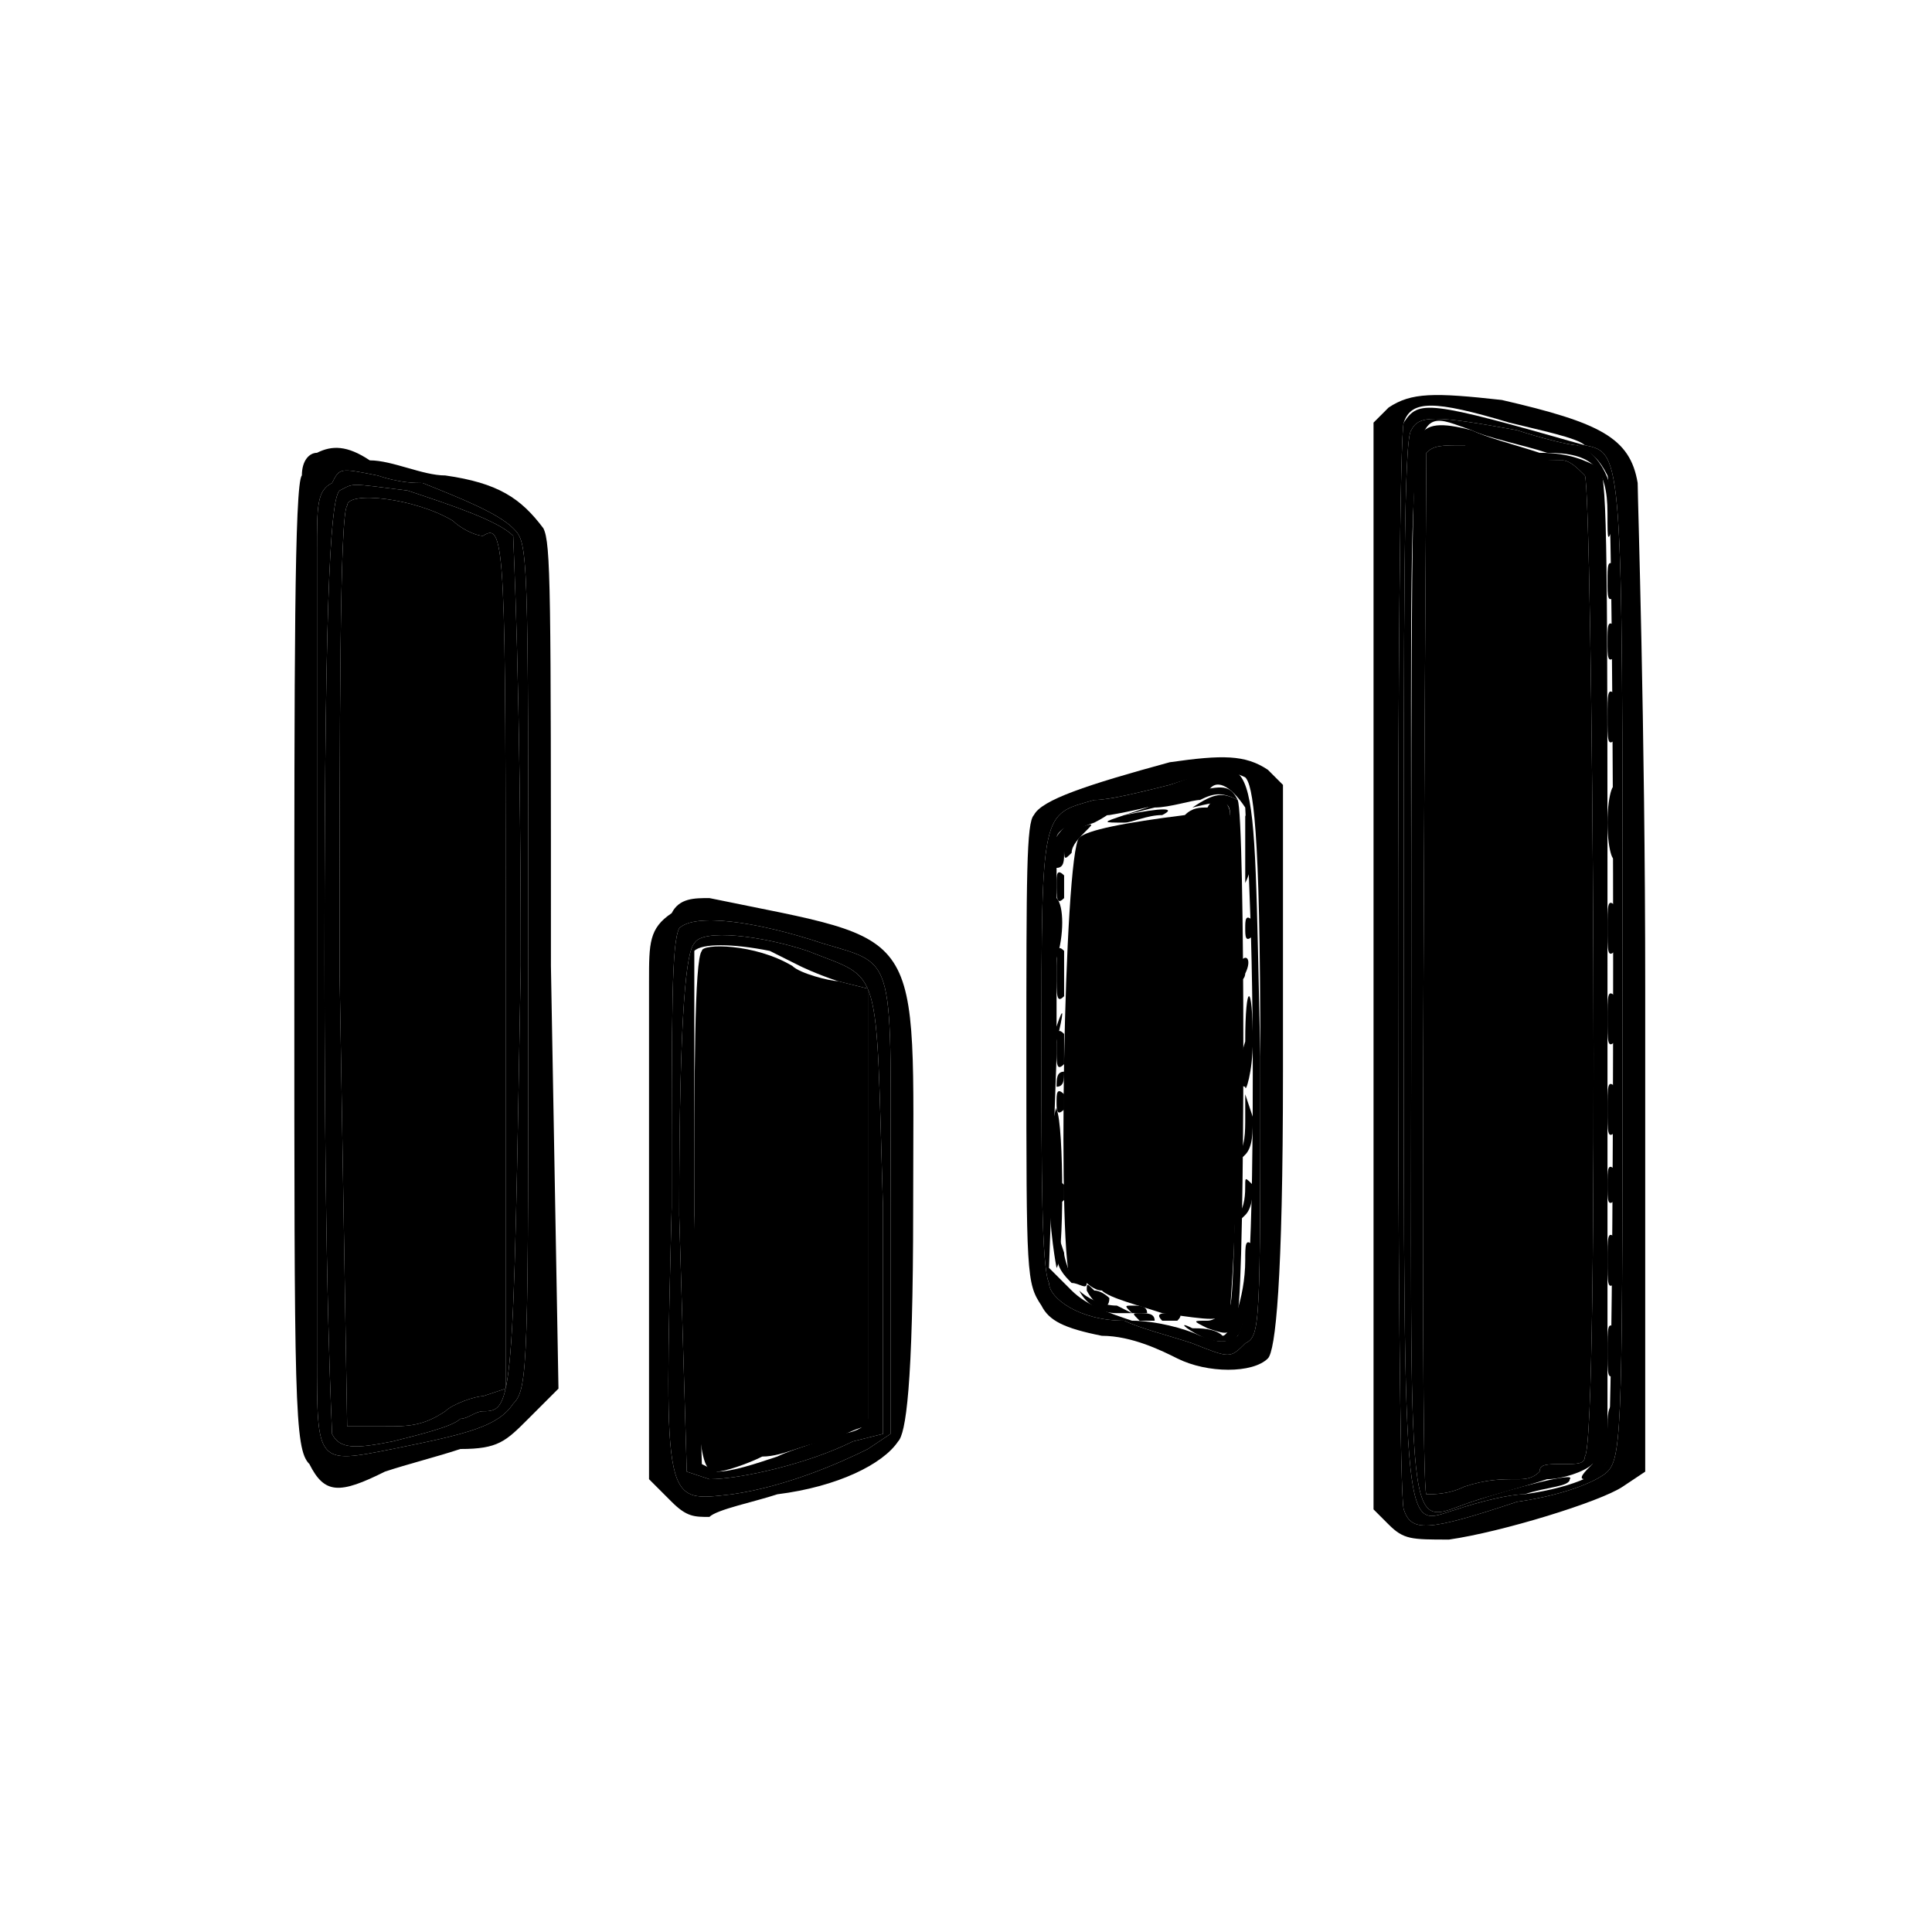
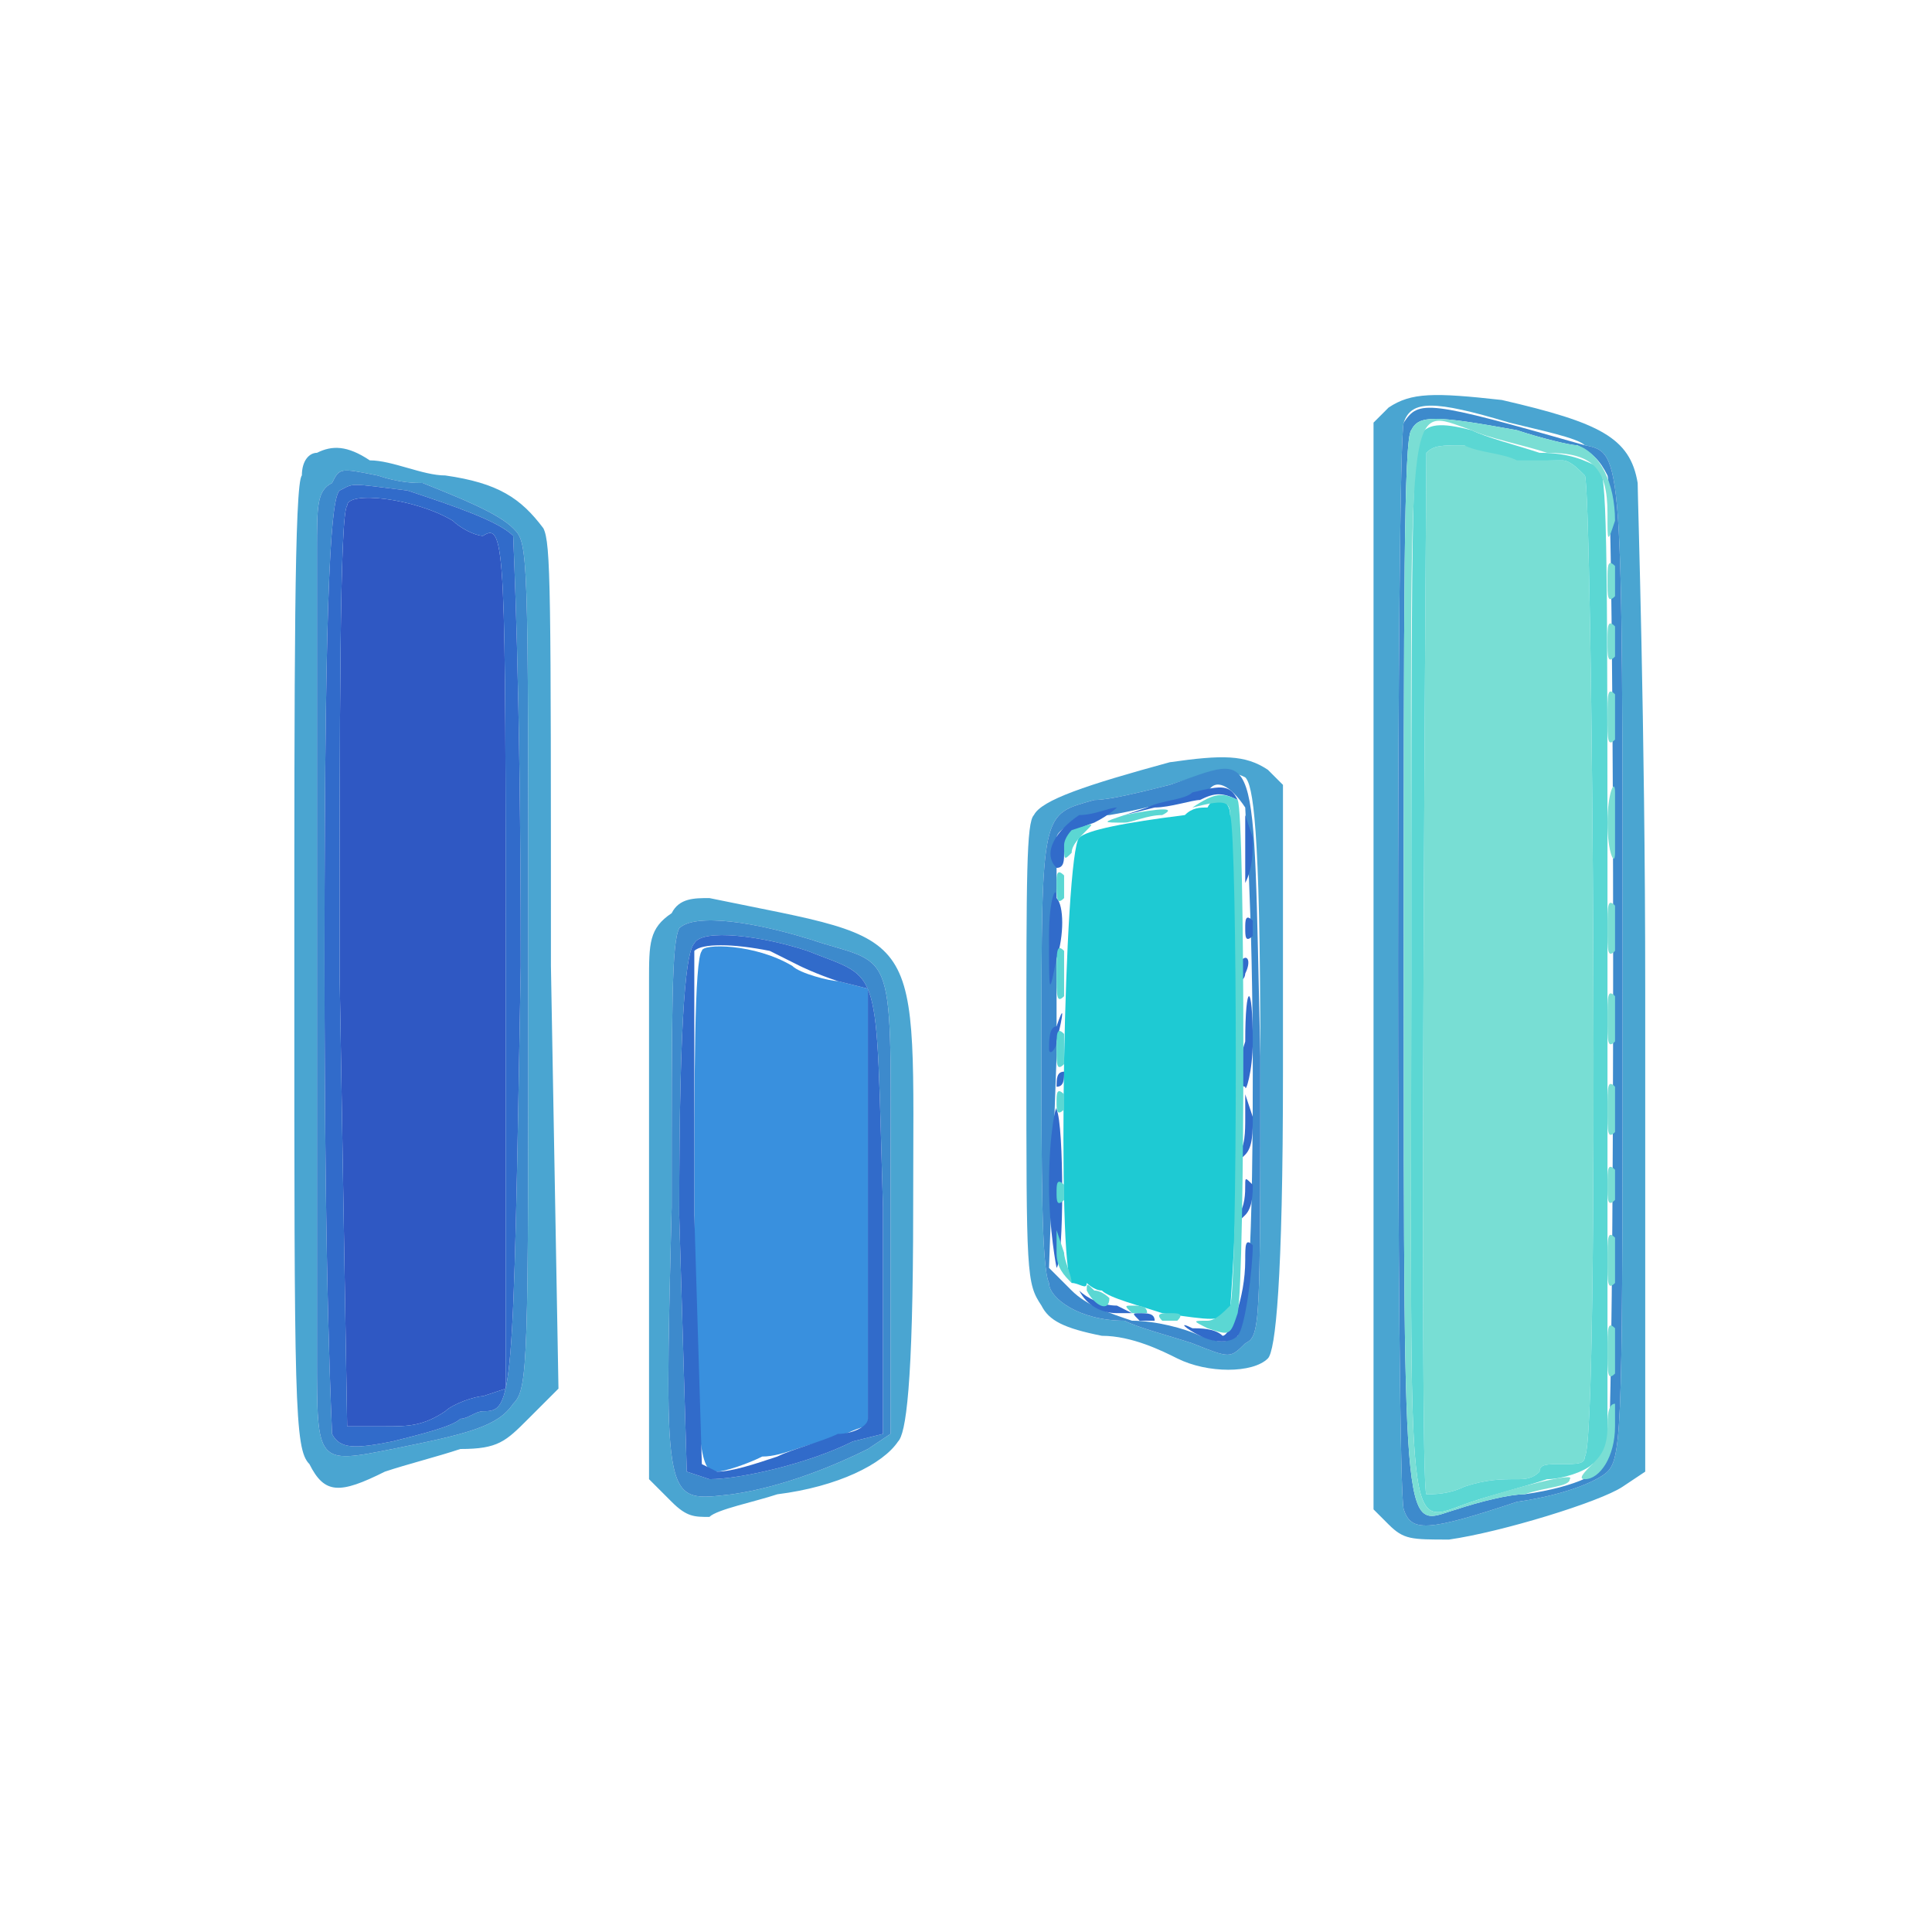
<svg xmlns="http://www.w3.org/2000/svg" width="256" height="256" viewBox="0 0 256 256">
-   <g transform="translate(0,256) scale(1,-1)" fill="currentColor" stroke="none">
+   <g transform="translate(0,256) scale(1,-1)" fill="#78ded4" stroke="none">
    <path d="M189 196 c0 -1 -1 -137 0 -138 1 0 3 0 5 1 3 1 5 1 7 1 1 0 2 0 3 1 0 1 1 1 3 1 2 0 3 0 3 1 2 2 1 129 0 130 -1 1 -2 2 -3 2 -4 0 -9 1 -13 2 -3 0 -4 0 -5 -1z" />
  </g>
-   <g transform="translate(0,256) scale(1,-1)" fill="currentColor" stroke="none">
+   <g transform="translate(0,256) scale(1,-1)" fill="#4aa5d1" stroke="none">
    <path d="M184 202 l-2 -2 0 -72 0 -72 2 -2 c2 -2 3 -2 8 -2 7 1 20 5 23 7 l3 2 0 64 c0 35 -1 65 -1 67 -1 6 -5 8 -18 11 -9 1 -12 1 -15 -1z m16 -2 c4 -1 9 -2 10 -3 5 -1 5 -1 5 -70 0 -59 0 -64 -2 -66 -1 -1 -5 -3 -12 -4 -12 -4 -14 -4 -15 -1 -1 3 -1 141 0 144 1 3 4 3 14 0z M42 196 c-1 0 -2 -1 -2 -3 -1 -1 -1 -26 -1 -66 0 -57 0 -63 2 -65 2 -4 4 -4 10 -1 3 1 7 2 10 3 5 0 6 1 9 4 l4 4 -1 56 c0 50 0 56 -1 58 -3 4 -6 6 -13 7 -3 0 -7 2 -10 2 -3 2 -5 2 -7 1z m8 -3 c3 -1 5 -1 6 -1 5 -2 10 -4 12 -6 2 -2 2 -2 2 -58 0 -53 0 -56 -2 -58 -2 -3 -6 -4 -16 -6 -10 -2 -10 -2 -10 12 0 9 0 74 0 107 0 6 0 8 2 9 1 2 1 2 6 1z M155 155 c-11 -3 -17 -5 -18 -7 -1 -1 -1 -8 -1 -32 0 -29 0 -30 2 -33 1 -2 3 -3 8 -4 4 0 8 -2 10 -3 4 -2 10 -2 12 0 1 1 2 10 2 38 l0 38 -2 2 c-3 2 -6 2 -13 1z m10 -2 c1 -1 2 -6 2 -37 0 -36 0 -37 -2 -38 -2 -2 -2 -2 -7 0 -3 1 -7 2 -9 3 -6 0 -10 3 -10 5 -1 2 -1 15 -1 31 0 32 0 31 7 33 2 0 6 1 10 2 6 2 8 2 10 1z M89 135 c-3 -2 -3 -4 -3 -9 0 -3 0 -19 0 -36 l0 -30 3 -3 c2 -2 3 -2 5 -2 1 1 6 2 9 3 8 1 14 4 16 7 1 1 2 7 2 31 0 38 2 35 -27 41 -2 0 -4 0 -5 -2z m20 -4 c10 -3 9 -1 9 -35 l0 -30 -3 -2 c-4 -2 -11 -5 -18 -6 -9 -1 -9 -2 -8 38 0 27 0 35 1 37 2 2 10 1 19 -2z" />
  </g>
-   <g transform="translate(0,256) scale(1,-1)" fill="currentColor" stroke="none">
+   <g transform="translate(0,256) scale(1,-1)" fill="#2f58c3" stroke="none">
    <path d="M46 189 c-1 -1 -1 -29 -1 -62 l1 -60 5 0 c3 0 5 0 8 2 1 1 4 2 5 2 l3 1 0 55 c0 56 0 60 -3 58 -1 0 -3 1 -4 2 -5 3 -14 4 -14 2z" />
  </g>
-   <g transform="translate(0,256) scale(1,-1)" fill="currentColor" stroke="none">
+   <g transform="translate(0,256) scale(1,-1)" fill="#3990de" stroke="none">
    <path d="M93 130 c-1 -1 -1 -17 -1 -35 0 -33 1 -34 3 -34 1 0 4 1 6 2 3 0 6 2 9 2 2 1 4 2 5 2 0 1 0 12 0 30 l0 28 -4 1 c-1 0 -5 1 -6 2 -5 3 -12 3 -12 2z" />
  </g>
-   <g transform="translate(0,256) scale(1,-1)" fill="currentColor" stroke="none">
+   <g transform="translate(0,256) scale(1,-1)" fill="#1ecad3" stroke="none">
    <path d="M160 149 c-1 0 -2 0 -3 -1 -8 -1 -13 -2 -14 -3 -2 -2 -3 -57 -1 -59 1 0 2 -1 2 0 0 0 1 -1 2 -1 1 -1 5 -2 8 -3 7 -1 7 -1 9 0 0 2 1 10 1 33 0 17 0 32 -1 33 0 2 -2 3 -3 1z" />
  </g>
-   <g transform="translate(0,256) scale(1,-1)" fill="currentColor" stroke="none">
+   <g transform="translate(0,256) scale(1,-1)" fill="#3d8acc" stroke="none">
    <path d="M186 200 c-1 -3 -1 -141 0 -144 1 -3 3 -3 15 1 7 1 11 3 12 4 2 2 2 7 2 66 0 69 0 69 -5 70 -21 6 -22 6 -24 3z m15 -1 c3 -1 7 -2 8 -2 2 -1 3 -2 4 -4 1 -2 1 -127 0 -130 0 -2 -4 -4 -11 -5 -2 0 -6 -1 -9 -2 -7 -2 -7 -7 -7 72 0 48 0 70 1 71 1 2 3 2 14 0z M44 192 c-2 -1 -2 -3 -2 -9 0 -33 0 -98 0 -107 0 -14 0 -14 10 -12 10 2 14 3 16 6 2 2 2 5 2 58 0 56 0 56 -2 58 -2 2 -7 4 -12 6 -1 0 -3 0 -6 1 -5 1 -5 1 -6 -1z m10 -1 c6 -2 12 -4 14 -6 0 -1 1 -19 1 -57 -1 -58 -1 -59 -5 -59 -1 0 -2 -1 -3 -1 -1 -1 -5 -2 -9 -3 -5 -1 -7 -1 -8 1 0 1 -1 18 -1 63 0 53 1 61 2 62 2 1 1 1 9 0z M155 152 c-4 -1 -8 -2 -10 -2 -7 -2 -7 -1 -7 -33 0 -16 0 -29 1 -31 0 -2 4 -5 10 -5 2 -1 6 -2 9 -3 5 -2 5 -2 7 0 2 1 2 2 2 38 -1 43 0 40 -12 36z m10 -3 c0 -1 1 -13 1 -35 0 -29 -1 -33 -2 -35 -2 -1 -2 -1 -5 0 -2 1 -6 2 -9 2 -3 1 -6 2 -8 4 l-3 3 1 28 c0 15 0 28 0 29 0 1 3 3 7 3 6 1 12 3 13 3 1 2 3 1 5 -2z M90 133 c-1 -2 -1 -10 -1 -37 -1 -40 -1 -39 8 -38 7 1 14 4 18 6 l3 2 0 30 c0 34 1 32 -9 35 -9 3 -17 4 -19 2z m17 -3 c10 -4 9 -1 10 -34 l0 -30 -4 -1 c-6 -3 -15 -5 -19 -5 l-3 1 -1 34 c0 28 1 35 2 36 1 2 9 1 15 -1z" />
  </g>
-   <g transform="translate(0,256) scale(1,-1)" fill="currentColor" stroke="none">
+   <g transform="translate(0,256) scale(1,-1)" fill="#316bca" stroke="none">
    <path d="M45 191 c-1 -1 -2 -9 -2 -62 0 -45 1 -62 1 -63 1 -2 3 -2 8 -1 4 1 8 2 9 3 1 0 2 1 3 1 4 0 4 1 5 59 0 38 -1 56 -1 57 -2 2 -8 4 -14 6 -8 1 -7 1 -9 0z m15 -4 c1 -1 3 -2 4 -2 3 2 3 -2 3 -58 l0 -55 -3 -1 c-1 0 -4 -1 -5 -2 -3 -2 -5 -2 -8 -2 l-5 0 -1 60 c0 33 0 61 1 62 0 2 9 1 14 -2z M158 151 c-1 -1 -4 -1 -6 -2 l-3 -1 4 1 c2 0 5 1 6 1 2 1 3 1 5 0 1 -1 1 -1 0 0 -1 2 -2 2 -6 1z M143 148 c-3 -2 -5 -5 -3 -7 1 0 1 1 1 2 0 2 1 3 4 4 2 1 3 2 3 2 -1 0 -3 -1 -5 -1z M165 145 c0 -2 0 -4 0 -6 l-1 -3 1 3 c1 2 1 4 1 6 l-1 3 0 -3z M139 132 c0 -8 0 -8 1 -3 1 3 1 7 0 8 0 2 -1 0 -1 -5z M165 133 c0 -1 0 -2 1 -1 0 0 0 2 0 2 -1 1 -1 0 -1 -1z M92 131 c-1 -1 -2 -8 -2 -36 l1 -34 3 -1 c4 0 13 2 19 5 l4 1 0 30 c-1 33 0 30 -10 34 -6 2 -14 3 -15 1z m10 -1 c2 -1 4 -2 4 -2 0 0 2 -1 5 -2 l4 -1 0 -28 c0 -15 0 -28 0 -29 0 -1 -2 -2 -4 -2 -2 -1 -6 -2 -8 -3 -3 -1 -6 -2 -8 -2 l-2 1 -1 33 c0 18 0 34 0 35 1 1 5 1 10 0z M164 128 c0 -1 0 -1 0 -2 1 0 1 1 1 1 1 2 0 3 -1 1z M165 118 c-1 -3 -1 -6 0 -6 0 -1 1 2 1 6 0 8 -1 8 -1 0z M140 120 c-1 0 -1 -2 -1 -3 0 -1 1 0 1 1 1 4 1 5 0 2z M140 112 c-1 -1 -1 -1 0 0 1 0 1 1 1 2 -1 0 -1 -1 -1 -2z M139 99 c0 -6 1 -11 1 -11 1 1 1 19 0 21 0 1 -1 -3 -1 -10z M165 108 c0 -2 0 -4 -1 -5 0 -1 0 -1 1 0 1 1 1 3 1 5 l-1 3 0 -3z M165 99 c0 -1 0 -3 -1 -4 0 -1 0 -1 1 0 1 1 1 3 1 4 -1 1 -1 1 -1 0z M165 89 c0 -5 -2 -10 -3 -10 -1 1 -3 1 -4 1 -2 1 -1 0 1 -1 2 -1 4 -1 5 0 1 1 2 9 2 12 -1 1 -1 0 -1 -2z M143 85 c1 -2 3 -3 5 -3 l2 0 -2 1 c-2 0 -4 1 -5 2 l-3 2 3 -2z M151 81 c1 0 1 0 2 0 0 1 -1 1 -2 1 -1 0 -1 0 0 -1z" />
  </g>
-   <g transform="translate(0,256) scale(1,-1)" fill="currentColor" stroke="none">
+   <g transform="translate(0,256) scale(1,-1)" fill="#5bd7d3" stroke="none">
    <path d="M188 198 c-1 -1 -1 -25 -1 -71 0 -78 -1 -73 8 -70 3 1 7 2 10 3 2 0 5 1 6 2 l2 1 0 64 c0 55 0 65 -1 67 -2 1 -4 2 -8 2 -3 1 -7 2 -9 3 -4 1 -6 1 -7 -1z m13 -3 c2 0 5 0 6 0 1 0 2 -1 3 -2 1 -1 2 -128 0 -130 0 -1 -1 -1 -3 -1 -2 0 -3 0 -3 -1 -1 -1 -2 -1 -3 -1 -2 0 -4 0 -7 -1 -2 -1 -4 -1 -5 -1 -1 1 0 137 0 138 1 1 2 1 5 1 2 -1 5 -1 7 -2z M158 149 c-2 -1 -2 -1 0 0 4 1 5 1 5 -1 1 -3 1 -63 0 -65 -1 -1 -2 -2 -3 -2 -2 0 -2 0 0 -1 3 -1 3 -1 4 2 1 5 1 66 0 68 -2 1 -3 1 -6 -1z M149 148 c-3 -1 -3 -1 0 -1 1 0 3 1 5 1 2 1 0 1 -5 0z M142 146 c0 0 -1 -1 -1 -2 0 -2 0 -2 1 -1 0 1 1 2 2 3 1 1 1 1 -2 0z M140 139 c0 -2 0 -3 1 -2 0 1 0 3 0 3 -1 1 -1 0 -1 -1z M140 127 c0 -3 0 -4 1 -3 0 2 0 4 0 6 -1 1 -1 0 -1 -3z M140 117 c0 -2 0 -3 1 -2 0 1 0 3 0 4 -1 1 -1 0 -1 -2z M140 110 c0 -1 0 -2 1 -1 0 0 0 2 0 2 -1 1 -1 0 -1 -1z M140 98 c0 -1 0 -2 1 -1 0 0 0 2 0 2 -1 1 -1 0 -1 -1z M140 90 c0 -2 1 -3 2 -4 1 -1 1 -1 0 0 0 1 -1 3 -1 4 l-1 3 0 -3z M144 85 c1 -2 3 -3 3 -1 0 0 -1 1 -2 1 -1 1 -1 1 -1 0z M150 82 c1 0 1 0 2 0 0 1 -1 1 -2 1 -1 0 -1 0 0 -1z M154 81 c0 0 2 0 2 0 1 1 0 1 -1 1 -1 0 -2 0 -1 -1z" />
  </g>
-   <g transform="translate(0,256) scale(1,-1)" fill="currentColor" stroke="none">
+   <g transform="translate(0,256) scale(1,-1)" fill="#7aded4" stroke="none">
    <path d="M187 199 c-1 -1 -1 -23 -1 -71 0 -79 0 -74 7 -72 3 1 7 2 9 2 3 1 6 1 6 2 1 1 -7 -1 -13 -3 -9 -3 -8 -8 -8 70 0 79 -1 75 8 72 2 -1 7 -2 10 -3 6 0 8 -2 8 -8 0 -4 0 -4 1 -1 0 5 -2 9 -5 10 -1 0 -5 1 -8 2 -11 2 -13 2 -14 0z M213 179 c0 -2 0 -3 1 -2 0 1 0 3 0 4 -1 1 -1 0 -1 -2z M213 171 c0 -2 0 -3 1 -2 0 1 0 3 0 4 -1 1 -1 0 -1 -2z M213 161 c0 -3 0 -4 1 -3 0 2 0 4 0 6 -1 1 -1 0 -1 -3z M213 147 c0 -4 1 -6 1 -4 0 2 0 6 0 8 0 2 -1 0 -1 -4z M213 133 c0 -3 0 -4 1 -3 0 2 0 4 0 6 -1 1 -1 0 -1 -3z M213 121 c0 -3 0 -4 1 -3 0 2 0 4 0 6 -1 1 -1 0 -1 -3z M213 109 c0 -3 0 -4 1 -3 0 2 0 4 0 6 -1 1 -1 0 -1 -3z M213 99 c0 -2 0 -3 1 -2 0 1 0 3 0 4 -1 1 -1 0 -1 -2z M213 89 c0 -3 0 -4 1 -3 0 2 0 4 0 6 -1 1 -1 0 -1 -3z M213 77 c0 -3 0 -4 1 -3 0 2 0 4 0 6 -1 1 -1 0 -1 -3z M213 67 c0 -3 -1 -4 -2 -5 -1 -1 -2 -2 -1 -2 2 0 4 3 4 7 0 1 0 3 0 3 -1 0 -1 -2 -1 -3z" />
  </g>
</svg>
